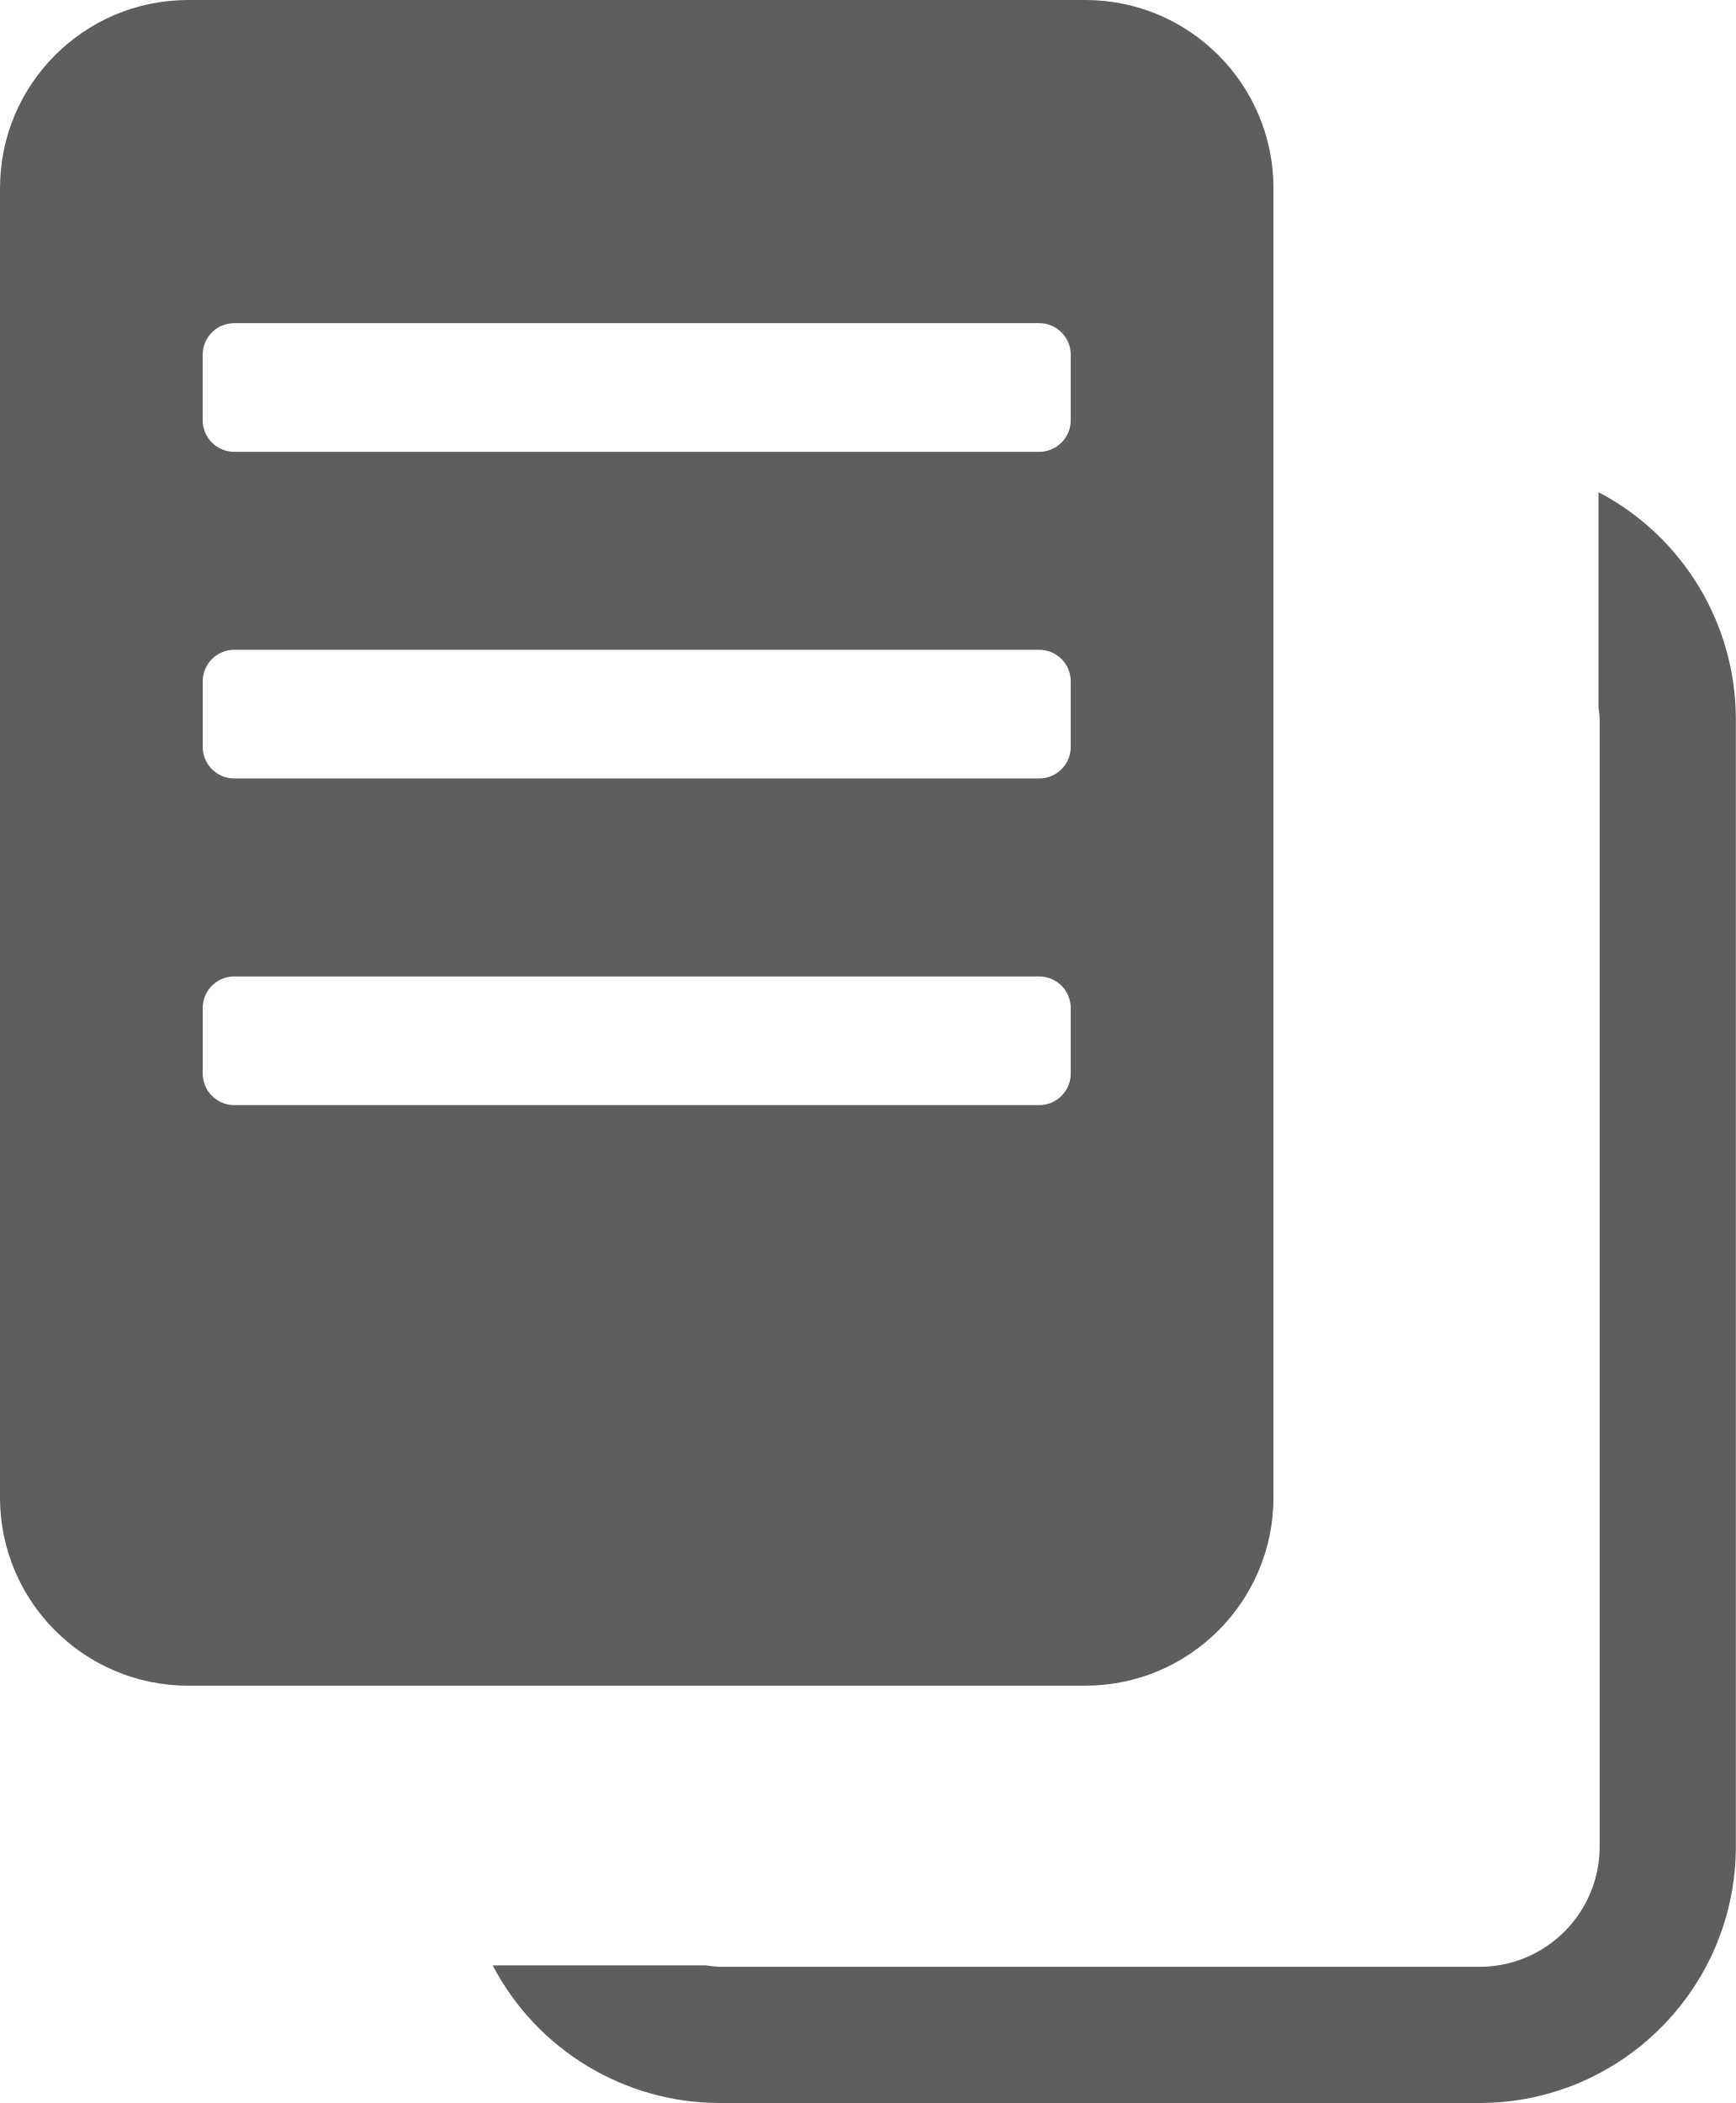
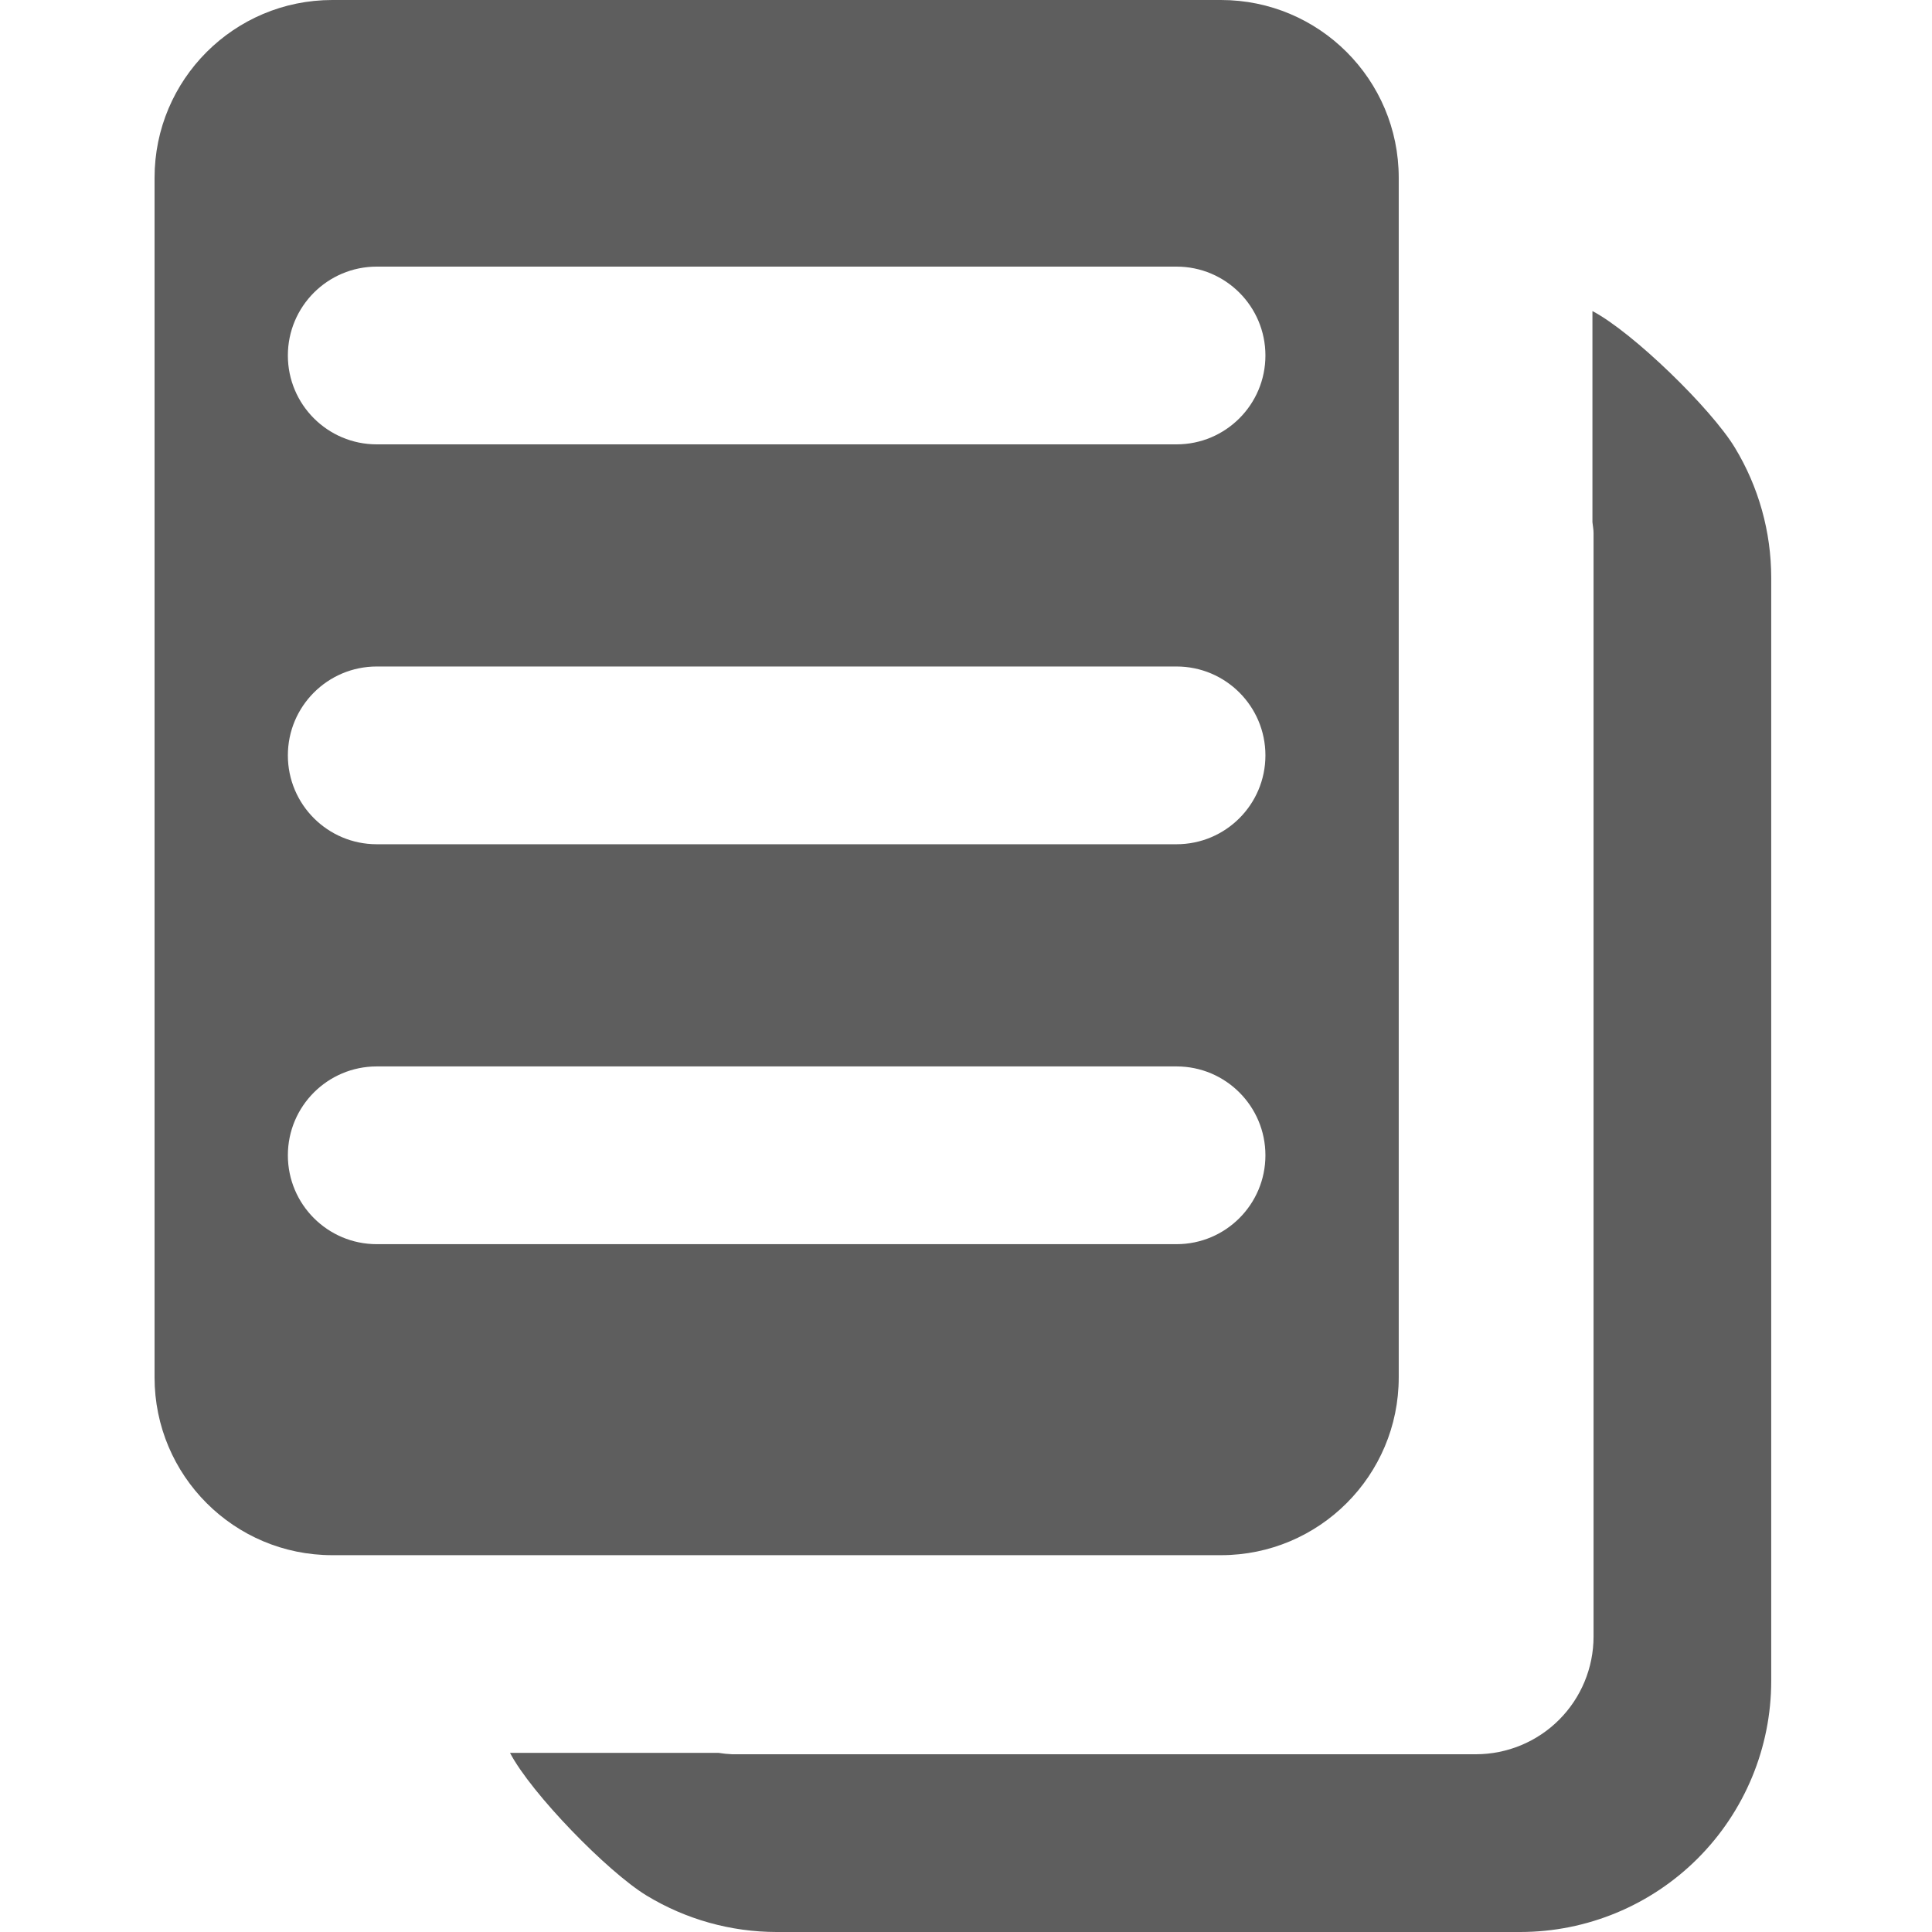
- <svg xmlns="http://www.w3.org/2000/svg" viewBox="0 0 38.24 46.322">
-   <defs>
-     <style>.cls-1{fill:#5e5e5e;}</style>
-   </defs>
-   <g id="Layer_2" data-name="Layer 2">
-     <g id="Layer_1-2" data-name="Layer 1">
-       <path class="cls-1" d="M23.908,0H4.146A4.146,4.146,0,0,0,0,4.146V32.984a4.146,4.146,0,0,0,4.146,4.146H23.908a4.146,4.146,0,0,0,4.146-4.146V4.146A4.146,4.146,0,0,0,23.908,0Zm-.32,23.647a.695.695,0,0,1-.695.695H5.161a.695.695,0,0,1-.695-.695V22.203a.695.695,0,0,1,.695-.695H22.893a.695.695,0,0,1,.695.695Zm0-7.195a.695.695,0,0,1-.695.695H5.161a.695.695,0,0,1-.695-.695V15.008a.695.695,0,0,1,.695-.695H22.893a.695.695,0,0,1,.695.695Zm0-7.195a.695.695,0,0,1-.695.695H5.161A.695.695,0,0,1,4.465,9.257V7.813a.695.695,0,0,1,.695-.695H22.893a.695.695,0,0,1,.695.695Z" />
-       <path class="cls-1" d="M35.215,10.841V15.592c.008.082.025.162.025.246V40.676a2.648,2.648,0,0,1-2.646,2.646H15.854a2.593,2.593,0,0,1-.307-.031H10.854A5.649,5.649,0,0,0,15.854,46.322H32.594a5.651,5.651,0,0,0,5.646-5.646V15.838A5.649,5.649,0,0,0,35.215,10.841Z" />
-     </g>
-   </g>
+ <svg xmlns="http://www.w3.org/2000/svg" width="50" height="50" fill="none">
+   <path fill-rule="evenodd" clip-rule="evenodd" d="M8.6 0C6.059 0 4 2.059 4 4.6V35.648c0 2.54 2.059 4.6 4.6 4.6H31.599c2.54 0 4.6-2.059 4.6-4.6V4.6C36.199 2.059 34.139 0 31.599 0H8.6zm1.15 17.249c-1.27 0-2.3 1.03-2.3 2.3s1.03 2.3 2.3 2.3H30.449c1.27 0 2.3-1.03 2.3-2.3s-1.03-2.3-2.3-2.3H9.75zM7.45 9.2c0-1.27 1.03-2.3 2.3-2.3H30.449c1.27 0 2.3 1.03 2.3 2.3 0 1.27-1.03 2.3-2.3 2.3H9.75c-1.27 0-2.3-1.03-2.3-2.3zM9.75 27.599c-1.27 0-2.3 1.03-2.3 2.3s1.03 2.3 2.3 2.3H30.449c1.27 0 2.3-1.03 2.3-2.3s-1.03-2.3-2.3-2.3H9.75z" fill="#5E5E5E" />
+   <path d="M41.212 8.05v5.463c.009.094.029.186.029.283V42.358c-.001.807-.322 1.58-.892 2.15-.57.57-1.344.891-2.15.892H18.948c-.118-.005-.236-.017-.353-.036h-5.396c.549 1.05 2.525 3.08 3.538 3.695 1.013.614 2.175.94 3.361.941h19.25c1.721-.002 3.371-.686 4.588-1.903 1.217-1.217 1.902-2.867 1.903-4.589V14.945c-.001-1.184-.326-2.345-.939-3.357-.613-1.013-2.641-2.988-3.689-3.538z" fill="#5E5E5E" />
</svg>
